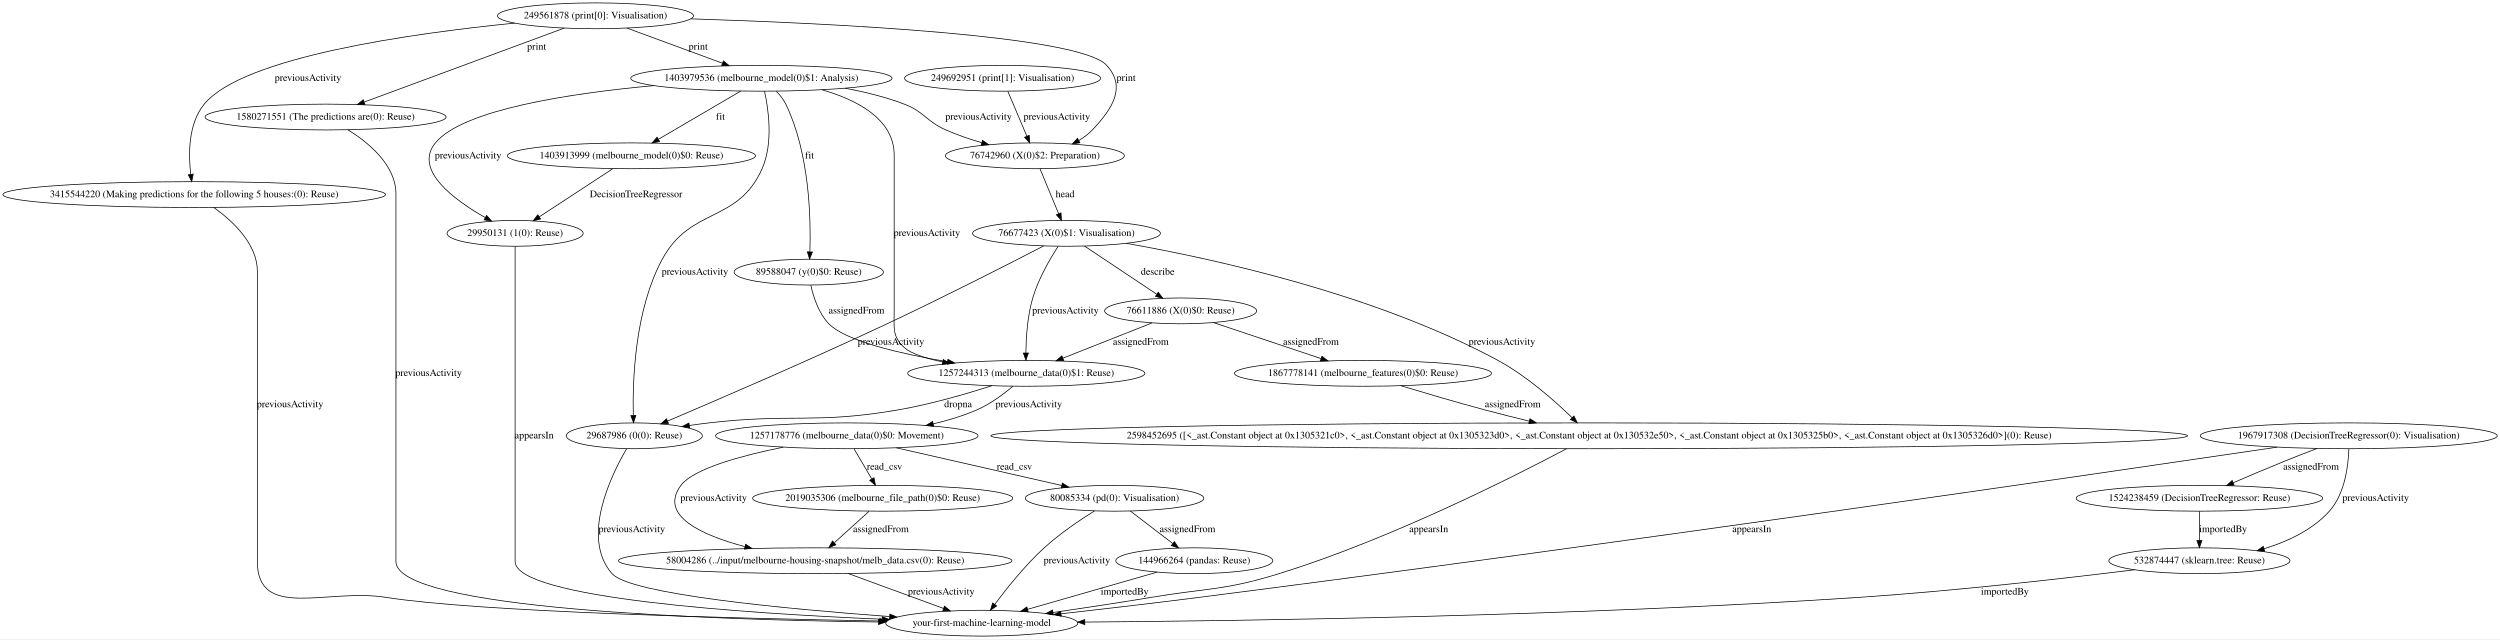
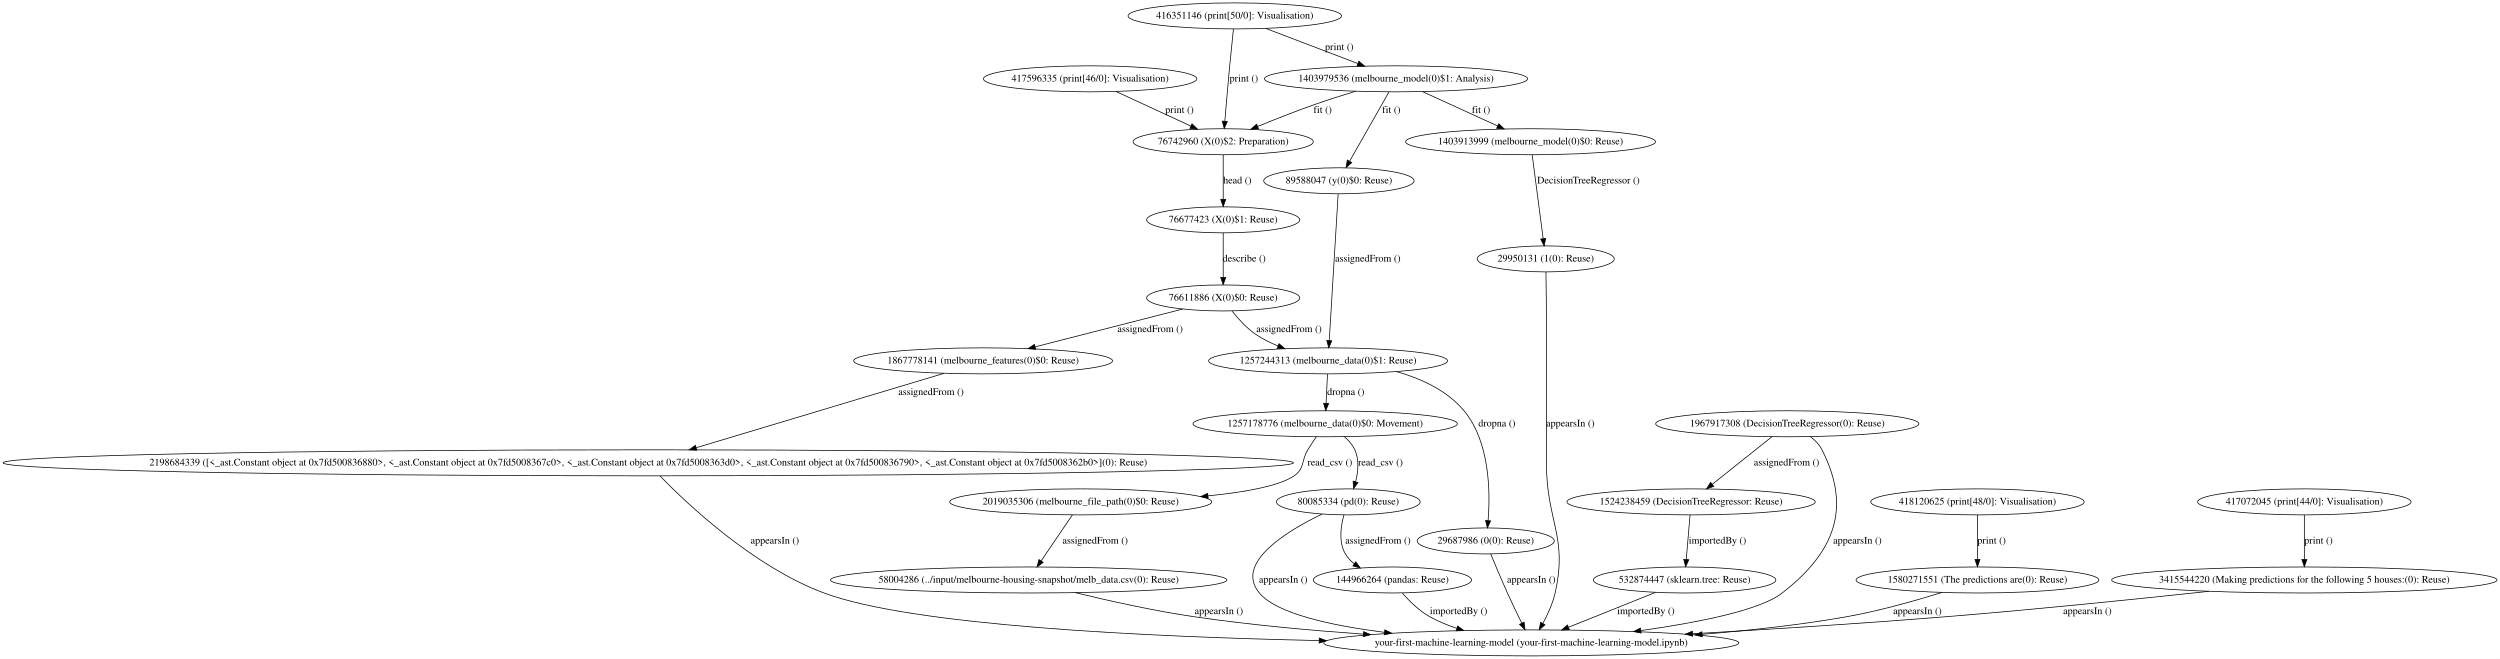
- <svg xmlns="http://www.w3.org/2000/svg" width="3482pt" height="890pt" viewBox="0.00 0.00 3482.16 890.00">
-   <g id="graph0" class="graph" transform="scale(1 1) rotate(0) translate(4 886)">
-     <polygon fill="white" stroke="transparent" points="-4,4 -4,-886 3478.16,-886 3478.16,4 -4,4" />
+ <svg xmlns="http://www.w3.org/2000/svg" width="3457pt" height="911pt" viewBox="0.00 0.00 3456.85 911.00">
+   <g id="graph0" class="graph" transform="scale(1 1) rotate(0) translate(4 907)">
+     <polygon fill="white" stroke="transparent" points="-4,4 -4,-907 3452.85,-907 3452.85,4 -4,4" />
    <g id="node1" class="node">
-       <ellipse fill="none" stroke="black" cx="825.48" cy="-864" rx="136.48" ry="18" />
-       <text text-anchor="middle" x="825.48" y="-860.3" font-family="Times,serif" font-size="14.00">249561878 (print[0]: Visualisation)</text>
+       <ellipse fill="none" stroke="black" cx="1828.37" cy="-321" rx="182.77" ry="18" />
+       <text text-anchor="middle" x="1828.37" y="-317.3" font-family="Times,serif" font-size="14.00">1257178776 (melbourne_data(0)$0: Movement)</text>
    </g>
    <g id="node2" class="node">
-       <ellipse fill="none" stroke="black" cx="266.48" cy="-615" rx="266.45" ry="18" />
-       <text text-anchor="middle" x="266.48" y="-611.3" font-family="Times,serif" font-size="14.00">3415544220 (Making predictions for the following 5 houses:(0): Reuse)</text>
+       <ellipse fill="none" stroke="black" cx="1860.37" cy="-213" rx="99.38" ry="18" />
+       <text text-anchor="middle" x="1860.37" y="-209.3" font-family="Times,serif" font-size="14.00">80085334 (pd(0): Reuse)</text>
    </g>
    <g id="edge1" class="edge">
-       <path fill="none" stroke="black" d="M712.79,-853.81C569.56,-839.55 334.35,-806.62 280.48,-741 258.09,-713.73 258.38,-671.1 261.65,-643.35" />
-       <polygon fill="black" stroke="black" points="265.15,-643.55 263.06,-633.16 258.22,-642.59 265.15,-643.55" />
-       <text text-anchor="middle" x="424.98" y="-773.3" font-family="Times,serif" font-size="14.00">previousActivity</text>
+       <path fill="none" stroke="black" d="M1854.99,-303.13C1860.8,-298.06 1866.16,-291.97 1869.37,-285 1875.67,-271.33 1874,-254.7 1870.48,-240.98" />
+       <polygon fill="black" stroke="black" points="1873.76,-239.72 1867.54,-231.14 1867.05,-241.73 1873.76,-239.72" />
+       <text text-anchor="middle" x="1904.87" y="-263.3" font-family="Times,serif" font-size="14.00">read_csv ()</text>
    </g>
    <g id="node3" class="node">
-       <ellipse fill="none" stroke="black" cx="1056.48" cy="-777" rx="181.97" ry="18" />
-       <text text-anchor="middle" x="1056.48" y="-773.3" font-family="Times,serif" font-size="14.00">1403979536 (melbourne_model(0)$1: Analysis)</text>
+       <ellipse fill="none" stroke="black" cx="1490.37" cy="-213" rx="181.17" ry="18" />
+       <text text-anchor="middle" x="1490.37" y="-209.3" font-family="Times,serif" font-size="14.00">2019035306 (melbourne_file_path(0)$0: Reuse)</text>
    </g>
    <g id="edge2" class="edge">
-       <path fill="none" stroke="black" d="M869.2,-846.91C906.98,-833.01 961.73,-812.86 1002.29,-797.94" />
-       <polygon fill="black" stroke="black" points="1003.58,-801.19 1011.75,-794.46 1001.16,-794.63 1003.58,-801.19" />
-       <text text-anchor="middle" x="968.48" y="-816.8" font-family="Times,serif" font-size="14.00">print</text>
+       <path fill="none" stroke="black" d="M1816,-302.81C1812.14,-297.22 1807.95,-290.93 1804.37,-285 1795.02,-269.51 1800.29,-259.24 1785.37,-249 1764.74,-234.84 1717.37,-226.38 1666.49,-221.34" />
+       <polygon fill="black" stroke="black" points="1666.56,-217.84 1656.28,-220.38 1665.91,-224.8 1666.56,-217.84" />
+       <text text-anchor="middle" x="1834.87" y="-263.3" font-family="Times,serif" font-size="14.00">read_csv ()</text>
    </g>
    <g id="node4" class="node">
-       <ellipse fill="none" stroke="black" cx="1437.48" cy="-669" rx="124.58" ry="18" />
-       <text text-anchor="middle" x="1437.48" y="-665.3" font-family="Times,serif" font-size="14.00">76742960 (X(0)$2: Preparation)</text>
+       <ellipse fill="none" stroke="black" cx="2113.37" cy="-18" rx="287.05" ry="18" />
+       <text text-anchor="middle" x="2113.37" y="-14.3" font-family="Times,serif" font-size="14.00">your-first-machine-learning-model (your-first-machine-learning-model.ipynb)</text>
    </g>
    <g id="edge3" class="edge">
-       <path fill="none" stroke="black" d="M958.42,-859.77C1153.75,-853.63 1499.37,-836.92 1537.48,-795 1565.04,-764.68 1545.6,-734.8 1517.48,-705 1512.06,-699.26 1505.54,-694.41 1498.59,-690.33" />
-       <polygon fill="black" stroke="black" points="1500.08,-687.15 1489.61,-685.55 1496.8,-693.33 1500.08,-687.15" />
-       <text text-anchor="middle" x="1564.48" y="-773.3" font-family="Times,serif" font-size="14.00">print</text>
+       <path fill="none" stroke="black" d="M1824.2,-196.23C1776.49,-173.27 1702.43,-128.82 1737.37,-87 1760.9,-58.83 1834.34,-42.31 1910.15,-32.63" />
+       <polygon fill="black" stroke="black" points="1910.88,-36.07 1920.37,-31.37 1910.02,-29.12 1910.88,-36.07" />
+       <text text-anchor="middle" x="1770.37" y="-101.3" font-family="Times,serif" font-size="14.00">appearsIn ()</text>
    </g>
    <g id="node5" class="node">
-       <ellipse fill="none" stroke="black" cx="449.48" cy="-723" rx="167.87" ry="18" />
-       <text text-anchor="middle" x="449.48" y="-719.3" font-family="Times,serif" font-size="14.00">1580271551 (The predictions are(0): Reuse)</text>
+       <ellipse fill="none" stroke="black" cx="1921.37" cy="-105" rx="109.38" ry="18" />
+       <text text-anchor="middle" x="1921.37" y="-101.3" font-family="Times,serif" font-size="14.00">144966264 (pandas: Reuse)</text>
    </g>
    <g id="edge4" class="edge">
-       <path fill="none" stroke="black" d="M781.98,-846.92C712.97,-821.41 578.56,-771.72 503.49,-743.97" />
-       <polygon fill="black" stroke="black" points="504.34,-740.55 493.75,-740.37 501.91,-747.12 504.34,-740.55" />
-       <text text-anchor="middle" x="743.48" y="-816.8" font-family="Times,serif" font-size="14.00">print</text>
+       <path fill="none" stroke="black" d="M1854.33,-194.94C1850.05,-179.7 1846.62,-157.32 1856.37,-141 1859.49,-135.78 1863.68,-131.3 1868.44,-127.45" />
+       <polygon fill="black" stroke="black" points="1870.69,-130.15 1876.9,-121.57 1866.69,-124.41 1870.69,-130.15" />
+       <text text-anchor="middle" x="1901.37" y="-155.3" font-family="Times,serif" font-size="14.00">assignedFrom ()</text>
    </g>
    <g id="node6" class="node">
-       <ellipse fill="none" stroke="black" cx="1363.48" cy="-18" rx="133.78" ry="18" />
-       <text text-anchor="middle" x="1363.48" y="-14.3" font-family="Times,serif" font-size="14.00">your-first-machine-learning-model</text>
+       <ellipse fill="none" stroke="black" cx="1418.37" cy="-105" rx="274.05" ry="18" />
+       <text text-anchor="middle" x="1418.37" y="-101.3" font-family="Times,serif" font-size="14.00">58004286 (../input/melbourne-housing-snapshot/melb_data.csv(0): Reuse)</text>
    </g>
    <g id="edge5" class="edge">
-       <path fill="none" stroke="black" d="M293.84,-596.95C319.67,-578.51 354.48,-546.51 354.48,-508 354.48,-508 354.48,-508 354.48,-104 354.48,-21.4 451.89,-66.94 533.48,-54 661.65,-33.67 1019.78,-24.63 1221.22,-21.05" />
-       <polygon fill="black" stroke="black" points="1221.35,-24.55 1231.29,-20.87 1221.23,-17.55 1221.35,-24.55" />
-       <text text-anchor="middle" x="399.98" y="-318.8" font-family="Times,serif" font-size="14.00">previousActivity</text>
+       <path fill="none" stroke="black" d="M1478.8,-194.97C1467.15,-177.82 1449.03,-151.14 1435.67,-131.47" />
+       <polygon fill="black" stroke="black" points="1438.42,-129.29 1429.91,-122.99 1432.63,-133.23 1438.42,-129.29" />
+       <text text-anchor="middle" x="1510.37" y="-155.3" font-family="Times,serif" font-size="14.00">assignedFrom ()</text>
    </g>
    <g id="edge6" class="edge">
-       <path fill="none" stroke="black" d="M1173.19,-763.12C1200.73,-758 1229.59,-750.89 1255.48,-741 1283.82,-730.18 1285.72,-717.24 1313.48,-705 1329.22,-698.06 1346.69,-692.13 1363.44,-687.23" />
-       <polygon fill="black" stroke="black" points="1364.53,-690.56 1373.19,-684.47 1362.62,-683.83 1364.53,-690.56" />
-       <text text-anchor="middle" x="1358.98" y="-719.3" font-family="Times,serif" font-size="14.00">previousActivity</text>
+       <path fill="none" stroke="black" d="M1935.11,-86.78C1944.72,-75.84 1958.47,-62.25 1973.37,-54 1984.81,-47.67 1997.41,-42.46 2010.21,-38.19" />
+       <polygon fill="black" stroke="black" points="2011.54,-41.44 2020.03,-35.1 2009.44,-34.76 2011.54,-41.44" />
+       <text text-anchor="middle" x="2012.87" y="-57.8" font-family="Times,serif" font-size="14.00">importedBy ()</text>
+     </g>
+     <g id="edge26" class="edge">
+       <path fill="none" stroke="black" d="M1482.87,-87.46C1528.73,-76.32 1591.96,-62.21 1648.37,-54 1723.8,-43.02 1806.63,-35.38 1881.23,-30.11" />
+       <polygon fill="black" stroke="black" points="1881.5,-33.6 1891.23,-29.42 1881.01,-26.62 1881.5,-33.6" />
+       <text text-anchor="middle" x="1681.37" y="-57.8" font-family="Times,serif" font-size="14.00">appearsIn ()</text>
    </g>
    <g id="node7" class="node">
-       <ellipse fill="none" stroke="black" cx="875.48" cy="-669" rx="172.77" ry="18" />
-       <text text-anchor="middle" x="875.48" y="-665.3" font-family="Times,serif" font-size="14.00">1403913999 (melbourne_model(0)$0: Reuse)</text>
+       <ellipse fill="none" stroke="black" cx="1355.37" cy="-408" rx="178.97" ry="18" />
+       <text text-anchor="middle" x="1355.37" y="-404.3" font-family="Times,serif" font-size="14.00">1867778141 (melbourne_features(0)$0: Reuse)</text>
+     </g>
+     <g id="node8" class="node">
+       <ellipse fill="none" stroke="black" cx="892.37" cy="-267" rx="892.24" ry="18" />
+       <text text-anchor="middle" x="892.37" y="-263.3" font-family="Times,serif" font-size="14.00">2198684339 ([&lt;_ast.Constant object at 0x7fd500836880&gt;, &lt;_ast.Constant object at 0x7fd5008367c0&gt;, &lt;_ast.Constant object at 0x7fd5008363d0&gt;, &lt;_ast.Constant object at 0x7fd500836790&gt;, &lt;_ast.Constant object at 0x7fd5008362b0&gt;](0): Reuse)</text>
    </g>
    <g id="edge7" class="edge">
-       <path fill="none" stroke="black" d="M1027.8,-759.2C996.78,-741.04 947.19,-712 913.07,-692.02" />
-       <polygon fill="black" stroke="black" points="914.72,-688.93 904.32,-686.89 911.18,-694.97 914.72,-688.93" />
-       <text text-anchor="middle" x="999.48" y="-719.3" font-family="Times,serif" font-size="14.00">fit</text>
-     </g>
-     <g id="node8" class="node">
-       <ellipse fill="none" stroke="black" cx="1425.48" cy="-366" rx="165.17" ry="18" />
-       <text text-anchor="middle" x="1425.48" y="-362.3" font-family="Times,serif" font-size="14.00">1257244313 (melbourne_data(0)$1: Reuse)</text>
+       <path fill="none" stroke="black" d="M1301.35,-390.78C1216.19,-365.22 1050.96,-315.61 958.72,-287.92" />
+       <polygon fill="black" stroke="black" points="959.51,-284.5 948.93,-284.98 957.5,-291.21 959.51,-284.5" />
+       <text text-anchor="middle" x="1283.37" y="-360.8" font-family="Times,serif" font-size="14.00">assignedFrom ()</text>
    </g>
    <g id="edge8" class="edge">
-       <path fill="none" stroke="black" d="M1140.86,-760.99C1189.65,-746.92 1241.48,-720.16 1241.48,-670 1241.48,-670 1241.48,-670 1241.48,-452 1241.48,-428.92 1238.6,-417.74 1255.48,-402 1264.48,-393.6 1285.07,-387 1308.92,-381.9" />
-       <polygon fill="black" stroke="black" points="1309.84,-385.29 1318.95,-379.88 1308.45,-378.42 1309.84,-385.29" />
-       <text text-anchor="middle" x="1286.98" y="-557.3" font-family="Times,serif" font-size="14.00">previousActivity</text>
+       <path fill="none" stroke="black" d="M908.61,-248.73C945.01,-211.35 1037.64,-123.34 1135.37,-87 1256.58,-41.93 1578.48,-26.41 1820.11,-21.23" />
+       <polygon fill="black" stroke="black" points="1820.19,-24.73 1830.11,-21.02 1820.04,-17.73 1820.19,-24.73" />
+       <text text-anchor="middle" x="1067.37" y="-155.3" font-family="Times,serif" font-size="14.00">appearsIn ()</text>
    </g>
    <g id="node9" class="node">
-       <ellipse fill="none" stroke="black" cx="879.48" cy="-279" rx="94.78" ry="18" />
-       <text text-anchor="middle" x="879.48" y="-275.3" font-family="Times,serif" font-size="14.00">29687986 (0(0): Reuse)</text>
+       <ellipse fill="none" stroke="black" cx="1503.37" cy="-798" rx="147.57" ry="18" />
+       <text text-anchor="middle" x="1503.37" y="-794.3" font-family="Times,serif" font-size="14.00">417596335 (print[46/0]: Visualisation)</text>
+     </g>
+     <g id="node10" class="node">
+       <ellipse fill="none" stroke="black" cx="1687.37" cy="-711" rx="124.58" ry="18" />
+       <text text-anchor="middle" x="1687.37" y="-707.3" font-family="Times,serif" font-size="14.00">76742960 (X(0)$2: Preparation)</text>
    </g>
    <g id="edge9" class="edge">
-       <path fill="none" stroke="black" d="M1060.87,-758.93C1066.38,-734 1073.31,-686.71 1057.48,-651 1023.69,-574.77 958.17,-598.33 918.48,-525 879.86,-453.67 876.96,-354.69 878.12,-307.35" />
-       <polygon fill="black" stroke="black" points="881.62,-307.38 878.45,-297.27 874.62,-307.15 881.62,-307.38" />
-       <text text-anchor="middle" x="963.98" y="-503.3" font-family="Times,serif" font-size="14.00">previousActivity</text>
-     </g>
-     <g id="node10" class="node">
-       <ellipse fill="none" stroke="black" cx="713.48" cy="-561" rx="94.78" ry="18" />
-       <text text-anchor="middle" x="713.48" y="-557.3" font-family="Times,serif" font-size="14.00">29950131 (1(0): Reuse)</text>
+       <path fill="none" stroke="black" d="M1539.28,-780.41C1568.89,-766.73 1611.02,-747.27 1642.78,-732.6" />
+       <polygon fill="black" stroke="black" points="1644.25,-735.78 1651.86,-728.4 1641.31,-729.42 1644.25,-735.78" />
+       <text text-anchor="middle" x="1626.87" y="-750.8" font-family="Times,serif" font-size="14.00">print ()</text>
+     </g>
+     <g id="node11" class="node">
+       <ellipse fill="none" stroke="black" cx="1687.37" cy="-603" rx="105.88" ry="18" />
+       <text text-anchor="middle" x="1687.37" y="-599.3" font-family="Times,serif" font-size="14.00">76677423 (X(0)$1: Reuse)</text>
    </g>
    <g id="edge10" class="edge">
-       <path fill="none" stroke="black" d="M906.82,-766.76C789.8,-756.04 640.72,-733.47 602.48,-687 571.57,-649.45 628.69,-607.49 671.84,-582.99" />
-       <polygon fill="black" stroke="black" points="673.74,-585.94 680.8,-578.04 670.35,-579.82 673.74,-585.94" />
-       <text text-anchor="middle" x="647.98" y="-665.3" font-family="Times,serif" font-size="14.00">previousActivity</text>
-     </g>
-     <g id="node11" class="node">
-       <ellipse fill="none" stroke="black" cx="1122.48" cy="-507" rx="103.98" ry="18" />
-       <text text-anchor="middle" x="1122.48" y="-503.3" font-family="Times,serif" font-size="14.00">89588047 (y(0)$0: Reuse)</text>
+       <path fill="none" stroke="black" d="M1687.37,-692.97C1687.37,-676.38 1687.37,-650.88 1687.37,-631.43" />
+       <polygon fill="black" stroke="black" points="1690.87,-631.34 1687.37,-621.34 1683.87,-631.34 1690.87,-631.34" />
+       <text text-anchor="middle" x="1706.87" y="-653.3" font-family="Times,serif" font-size="14.00">head ()</text>
+     </g>
+     <g id="node12" class="node">
+       <ellipse fill="none" stroke="black" cx="1687.37" cy="-495" rx="105.88" ry="18" />
+       <text text-anchor="middle" x="1687.37" y="-491.3" font-family="Times,serif" font-size="14.00">76611886 (X(0)$0: Reuse)</text>
    </g>
    <g id="edge11" class="edge">
-       <path fill="none" stroke="black" d="M1077.32,-758.86C1082.4,-753.65 1087.28,-747.55 1090.48,-741 1123.79,-672.68 1125.58,-580.52 1124.07,-535.31" />
-       <polygon fill="black" stroke="black" points="1127.56,-534.97 1123.65,-525.13 1120.56,-535.27 1127.56,-534.97" />
-       <text text-anchor="middle" x="1123.48" y="-665.3" font-family="Times,serif" font-size="14.00">fit</text>
-     </g>
-     <g id="node12" class="node">
-       <ellipse fill="none" stroke="black" cx="1481.48" cy="-561" rx="130.78" ry="18" />
-       <text text-anchor="middle" x="1481.48" y="-557.3" font-family="Times,serif" font-size="14.00">76677423 (X(0)$1: Visualisation)</text>
+       <path fill="none" stroke="black" d="M1687.37,-584.97C1687.37,-568.38 1687.37,-542.88 1687.37,-523.43" />
+       <polygon fill="black" stroke="black" points="1690.87,-523.34 1687.37,-513.34 1683.87,-523.34 1690.87,-523.34" />
+       <text text-anchor="middle" x="1716.37" y="-545.3" font-family="Times,serif" font-size="14.00">describe ()</text>
+     </g>
+     <g id="edge29" class="edge">
+       <path fill="none" stroke="black" d="M1631.43,-479.68C1575.32,-465.31 1488.69,-443.13 1427.46,-427.46" />
+       <polygon fill="black" stroke="black" points="1428.04,-423.99 1417.48,-424.9 1426.3,-430.77 1428.04,-423.99" />
+       <text text-anchor="middle" x="1586.37" y="-447.8" font-family="Times,serif" font-size="14.00">assignedFrom ()</text>
+     </g>
+     <g id="node19" class="node">
+       <ellipse fill="none" stroke="black" cx="1832.37" cy="-408" rx="165.17" ry="18" />
+       <text text-anchor="middle" x="1832.37" y="-404.3" font-family="Times,serif" font-size="14.00">1257244313 (melbourne_data(0)$1: Reuse)</text>
+     </g>
+     <g id="edge30" class="edge">
+       <path fill="none" stroke="black" d="M1699.77,-476.69C1708.19,-466 1720.18,-452.71 1733.37,-444 1742.46,-438 1752.69,-432.9 1763.04,-428.6" />
+       <polygon fill="black" stroke="black" points="1764.52,-431.78 1772.55,-424.87 1761.97,-425.26 1764.52,-431.78" />
+       <text text-anchor="middle" x="1778.37" y="-447.8" font-family="Times,serif" font-size="14.00">assignedFrom ()</text>
+     </g>
+     <g id="node13" class="node">
+       <ellipse fill="none" stroke="black" cx="2334.37" cy="-213" rx="171.67" ry="18" />
+       <text text-anchor="middle" x="2334.37" y="-209.3" font-family="Times,serif" font-size="14.00">1524238459 (DecisionTreeRegressor: Reuse)</text>
+     </g>
+     <g id="node14" class="node">
+       <ellipse fill="none" stroke="black" cx="2325.37" cy="-105" rx="126.18" ry="18" />
+       <text text-anchor="middle" x="2325.37" y="-101.3" font-family="Times,serif" font-size="14.00">532874447 (sklearn.tree: Reuse)</text>
    </g>
    <g id="edge12" class="edge">
-       <path fill="none" stroke="black" d="M1444.55,-650.97C1451.57,-634.05 1462.44,-607.86 1470.57,-588.28" />
-       <polygon fill="black" stroke="black" points="1473.82,-589.57 1474.42,-578.99 1467.36,-586.88 1473.82,-589.57" />
-       <text text-anchor="middle" x="1479.48" y="-611.3" font-family="Times,serif" font-size="14.00">head</text>
+       <path fill="none" stroke="black" d="M2332.92,-194.97C2331.52,-178.38 2329.35,-152.88 2327.7,-133.43" />
+       <polygon fill="black" stroke="black" points="2331.18,-133.01 2326.84,-123.34 2324.2,-133.6 2331.18,-133.01" />
+       <text text-anchor="middle" x="2370.87" y="-155.3" font-family="Times,serif" font-size="14.00">importedBy ()</text>
    </g>
    <g id="edge13" class="edge">
-       <path fill="none" stroke="black" d="M480.75,-705.21C509.43,-687.29 547.48,-655.97 547.48,-616 547.48,-616 547.48,-616 547.48,-104 547.48,-37.25 985.04,-22.68 1219.33,-19.66" />
-       <polygon fill="black" stroke="black" points="1219.69,-23.16 1229.64,-19.53 1219.6,-16.16 1219.69,-23.16" />
-       <text text-anchor="middle" x="592.98" y="-362.3" font-family="Times,serif" font-size="14.00">previousActivity</text>
+       <path fill="none" stroke="black" d="M2285,-87.81C2250.92,-74.15 2201.92,-54.5 2165,-39.7" />
+       <polygon fill="black" stroke="black" points="2165.99,-36.33 2155.41,-35.85 2163.39,-42.82 2165.99,-36.33" />
+       <text text-anchor="middle" x="2271.87" y="-57.8" font-family="Times,serif" font-size="14.00">importedBy ()</text>
+     </g>
+     <g id="node15" class="node">
+       <ellipse fill="none" stroke="black" cx="2112.37" cy="-711" rx="172.77" ry="18" />
+       <text text-anchor="middle" x="2112.37" y="-707.3" font-family="Times,serif" font-size="14.00">1403913999 (melbourne_model(0)$0: Reuse)</text>
+     </g>
+     <g id="node16" class="node">
+       <ellipse fill="none" stroke="black" cx="2133.37" cy="-549" rx="94.78" ry="18" />
+       <text text-anchor="middle" x="2133.37" y="-545.3" font-family="Times,serif" font-size="14.00">29950131 (1(0): Reuse)</text>
+     </g>
+     <g id="edge14" class="edge">
+       <path fill="none" stroke="black" d="M2114.62,-692.88C2118.25,-665.21 2125.44,-610.44 2129.78,-577.33" />
+       <polygon fill="black" stroke="black" points="2133.31,-577.37 2131.14,-567 2126.37,-576.46 2133.31,-577.37" />
+       <text text-anchor="middle" x="2192.37" y="-653.3" font-family="Times,serif" font-size="14.00">DecisionTreeRegressor ()</text>
+     </g>
+     <g id="edge15" class="edge">
+       <path fill="none" stroke="black" d="M2133.66,-530.75C2133.96,-511.62 2134.37,-479.86 2134.37,-452.5 2134.37,-452.5 2134.37,-452.5 2134.37,-266 2134.37,-186.27 2164.23,-164.71 2146.37,-87 2143,-72.32 2136.02,-57.14 2129.34,-44.86" />
+       <polygon fill="black" stroke="black" points="2132.34,-43.05 2124.36,-36.08 2126.26,-46.51 2132.34,-43.05" />
+       <text text-anchor="middle" x="2167.37" y="-317.3" font-family="Times,serif" font-size="14.00">appearsIn ()</text>
+     </g>
+     <g id="node17" class="node">
+       <ellipse fill="none" stroke="black" cx="2730.37" cy="-105" rx="167.87" ry="18" />
+       <text text-anchor="middle" x="2730.37" y="-101.3" font-family="Times,serif" font-size="14.00">1580271551 (The predictions are(0): Reuse)</text>
+     </g>
+     <g id="edge16" class="edge">
+       <path fill="none" stroke="black" d="M2681.12,-87.76C2644.82,-76.46 2594.04,-62.04 2548.37,-54 2484.45,-42.75 2414.59,-35.11 2349.94,-29.92" />
+       <polygon fill="black" stroke="black" points="2349.85,-26.41 2339.61,-29.11 2349.3,-33.39 2349.85,-26.41" />
+       <text text-anchor="middle" x="2647.37" y="-57.8" font-family="Times,serif" font-size="14.00">appearsIn ()</text>
+     </g>
+     <g id="node18" class="node">
+       <ellipse fill="none" stroke="black" cx="1847.37" cy="-657" rx="103.98" ry="18" />
+       <text text-anchor="middle" x="1847.37" y="-653.3" font-family="Times,serif" font-size="14.00">89588047 (y(0)$0: Reuse)</text>
+     </g>
+     <g id="edge17" class="edge">
+       <path fill="none" stroke="black" d="M1846.32,-638.63C1843.74,-596.28 1837.13,-487.42 1834.03,-436.29" />
+       <polygon fill="black" stroke="black" points="1837.5,-435.79 1833.4,-426.02 1830.52,-436.22 1837.5,-435.79" />
+       <text text-anchor="middle" x="1887.37" y="-545.3" font-family="Times,serif" font-size="14.00">assignedFrom ()</text>
    </g>
    <g id="edge18" class="edge">
-       <path fill="none" stroke="black" d="M849.45,-650.97C821.69,-632.81 777.62,-603.97 747.22,-584.08" />
-       <polygon fill="black" stroke="black" points="748.92,-581.01 738.64,-578.47 745.09,-586.87 748.92,-581.01" />
-       <text text-anchor="middle" x="881.98" y="-611.3" font-family="Times,serif" font-size="14.00">DecisionTreeRegressor</text>
+       <path fill="none" stroke="black" d="M1831.56,-389.8C1831.01,-378.16 1830.28,-362.55 1829.65,-349.24" />
+       <polygon fill="black" stroke="black" points="1833.15,-349 1829.18,-339.18 1826.15,-349.33 1833.15,-349" />
+       <text text-anchor="middle" x="1856.87" y="-360.8" font-family="Times,serif" font-size="14.00">dropna ()</text>
+     </g>
+     <g id="node20" class="node">
+       <ellipse fill="none" stroke="black" cx="2050.37" cy="-159" rx="94.78" ry="18" />
+       <text text-anchor="middle" x="2050.37" y="-155.3" font-family="Times,serif" font-size="14.00">29687986 (0(0): Reuse)</text>
    </g>
    <g id="edge19" class="edge">
-       <path fill="none" stroke="black" d="M1377.46,-348.71C1341.77,-337.3 1291.63,-322.77 1246.48,-315 1131.01,-295.14 1099.86,-310.47 983.48,-297 974.6,-295.97 965.33,-294.72 956.13,-293.36" />
-       <polygon fill="black" stroke="black" points="956.61,-289.9 946.2,-291.86 955.56,-296.82 956.61,-289.9" />
-       <text text-anchor="middle" x="1330.48" y="-318.8" font-family="Times,serif" font-size="14.00">dropna</text>
-     </g>
-     <g id="node16" class="node">
-       <ellipse fill="none" stroke="black" cx="1175.48" cy="-279" rx="182.77" ry="18" />
-       <text text-anchor="middle" x="1175.48" y="-275.3" font-family="Times,serif" font-size="14.00">1257178776 (melbourne_data(0)$0: Movement)</text>
+       <path fill="none" stroke="black" d="M1927.08,-393.15C1961.22,-383.46 1997.04,-366.99 2020.37,-339 2056.36,-295.82 2056.76,-225.9 2053.69,-187.47" />
+       <polygon fill="black" stroke="black" points="2057.14,-186.7 2052.72,-177.07 2050.17,-187.36 2057.14,-186.7" />
+       <text text-anchor="middle" x="2065.87" y="-317.3" font-family="Times,serif" font-size="14.00">dropna ()</text>
    </g>
    <g id="edge20" class="edge">
-       <path fill="none" stroke="black" d="M1406.95,-348.1C1393.79,-337.01 1375.21,-323.12 1356.48,-315 1337.46,-306.76 1316.49,-300.45 1295.76,-295.62" />
-       <polygon fill="black" stroke="black" points="1296.47,-292.19 1285.94,-293.43 1294.94,-299.02 1296.47,-292.19" />
-       <text text-anchor="middle" x="1428.98" y="-318.8" font-family="Times,serif" font-size="14.00">previousActivity</text>
+       <path fill="none" stroke="black" d="M2057.28,-140.96C2063.21,-126.51 2072.08,-105.28 2080.37,-87 2086.68,-73.1 2094.07,-57.79 2100.25,-45.22" />
+       <polygon fill="black" stroke="black" points="2103.41,-46.73 2104.71,-36.21 2097.14,-43.62 2103.41,-46.73" />
+       <text text-anchor="middle" x="2113.37" y="-101.3" font-family="Times,serif" font-size="14.00">appearsIn ()</text>
+     </g>
+     <g id="node21" class="node">
+       <ellipse fill="none" stroke="black" cx="1703.37" cy="-885" rx="147.57" ry="18" />
+       <text text-anchor="middle" x="1703.37" y="-881.3" font-family="Times,serif" font-size="14.00">416351146 (print[50/0]: Visualisation)</text>
    </g>
    <g id="edge21" class="edge">
-       <path fill="none" stroke="black" d="M868.83,-261.01C847.37,-224.36 804.52,-137.14 848.48,-87 873.64,-58.29 1090.79,-37.82 1234.97,-27.24" />
-       <polygon fill="black" stroke="black" points="1235.5,-30.71 1245.22,-26.49 1234.99,-23.73 1235.5,-30.71" />
-       <text text-anchor="middle" x="875.98" y="-144.8" font-family="Times,serif" font-size="14.00">previousActivity</text>
+       <path fill="none" stroke="black" d="M1701.54,-866.96C1700.08,-853.21 1698.02,-833.37 1696.37,-816 1693.91,-790.03 1691.37,-760.4 1689.62,-739.42" />
+       <polygon fill="black" stroke="black" points="1693.1,-738.98 1688.78,-729.31 1686.12,-739.56 1693.1,-738.98" />
+       <text text-anchor="middle" x="1715.87" y="-794.3" font-family="Times,serif" font-size="14.00">print ()</text>
+     </g>
+     <g id="node22" class="node">
+       <ellipse fill="none" stroke="black" cx="1926.37" cy="-798" rx="181.97" ry="18" />
+       <text text-anchor="middle" x="1926.37" y="-794.3" font-family="Times,serif" font-size="14.00">1403979536 (melbourne_model(0)$1: Analysis)</text>
    </g>
    <g id="edge22" class="edge">
-       <path fill="none" stroke="black" d="M713.48,-542.74C713.48,-521.76 713.48,-485.28 713.48,-454 713.48,-454 713.48,-454 713.48,-104 713.48,-52.88 1033.62,-31.65 1224.55,-23.53" />
-       <polygon fill="black" stroke="black" points="1224.82,-27.02 1234.67,-23.11 1224.53,-20.03 1224.82,-27.02" />
-       <text text-anchor="middle" x="739.98" y="-275.3" font-family="Times,serif" font-size="14.00">appearsIn</text>
+       <path fill="none" stroke="black" d="M1746.1,-867.71C1782.36,-853.89 1834.54,-834 1873.44,-819.18" />
+       <polygon fill="black" stroke="black" points="1874.92,-822.36 1883.02,-815.52 1872.43,-815.81 1874.92,-822.36" />
+       <text text-anchor="middle" x="1847.87" y="-837.8" font-family="Times,serif" font-size="14.00">print ()</text>
    </g>
    <g id="edge23" class="edge">
-       <path fill="none" stroke="black" d="M1125.36,-488.75C1128.83,-472.95 1136.08,-449.83 1150.48,-435 1173.7,-411.09 1249.42,-393.44 1315.54,-382.12" />
-       <polygon fill="black" stroke="black" points="1316.35,-385.53 1325.64,-380.42 1315.2,-378.63 1316.35,-385.53" />
-       <text text-anchor="middle" x="1188.98" y="-449.3" font-family="Times,serif" font-size="14.00">assignedFrom</text>
+       <path fill="none" stroke="black" d="M1870.41,-780.82C1851.83,-775.19 1831.11,-768.61 1812.37,-762 1786.51,-752.88 1758.09,-741.61 1734.9,-732.09" />
+       <polygon fill="black" stroke="black" points="1736.21,-728.84 1725.63,-728.26 1733.54,-735.31 1736.21,-728.84" />
+       <text text-anchor="middle" x="1824.87" y="-750.8" font-family="Times,serif" font-size="14.00">fit ()</text>
+     </g>
+     <g id="edge24" class="edge">
+       <path fill="none" stroke="black" d="M1963.12,-780.21C1992.89,-766.6 2034.99,-747.36 2066.89,-732.78" />
+       <polygon fill="black" stroke="black" points="2068.38,-735.95 2076.02,-728.61 2065.47,-729.59 2068.38,-735.95" />
+       <text text-anchor="middle" x="2043.87" y="-750.8" font-family="Times,serif" font-size="14.00">fit ()</text>
+     </g>
+     <g id="edge25" class="edge">
+       <path fill="none" stroke="black" d="M1916.68,-779.96C1903.06,-755.99 1878.13,-712.12 1862.17,-684.05" />
+       <polygon fill="black" stroke="black" points="1865.12,-682.15 1857.14,-675.18 1859.04,-685.61 1865.12,-682.15" />
+       <text text-anchor="middle" x="1919.87" y="-750.8" font-family="Times,serif" font-size="14.00">fit ()</text>
+     </g>
+     <g id="node23" class="node">
+       <ellipse fill="none" stroke="black" cx="3182.37" cy="-213" rx="147.57" ry="18" />
+       <text text-anchor="middle" x="3182.37" y="-209.3" font-family="Times,serif" font-size="14.00">417072045 (print[44/0]: Visualisation)</text>
+     </g>
+     <g id="node24" class="node">
+       <ellipse fill="none" stroke="black" cx="3182.37" cy="-105" rx="266.45" ry="18" />
+       <text text-anchor="middle" x="3182.37" y="-101.3" font-family="Times,serif" font-size="14.00">3415544220 (Making predictions for the following 5 houses:(0): Reuse)</text>
+     </g>
+     <g id="edge27" class="edge">
+       <path fill="none" stroke="black" d="M3182.37,-194.97C3182.37,-178.38 3182.37,-152.88 3182.37,-133.43" />
+       <polygon fill="black" stroke="black" points="3185.87,-133.34 3182.37,-123.34 3178.87,-133.34 3185.87,-133.34" />
+       <text text-anchor="middle" x="3201.87" y="-155.3" font-family="Times,serif" font-size="14.00">print ()</text>
+     </g>
+     <g id="edge28" class="edge">
+       <path fill="none" stroke="black" d="M3050.38,-89.34C2950.08,-78.54 2808.66,-64.04 2684.37,-54 2569.77,-44.74 2442.05,-36.7 2336.51,-30.66" />
+       <polygon fill="black" stroke="black" points="2336.55,-27.16 2326.37,-30.09 2336.15,-34.15 2336.55,-27.16" />
+       <text text-anchor="middle" x="2882.37" y="-57.8" font-family="Times,serif" font-size="14.00">appearsIn ()</text>
+     </g>
+     <g id="node25" class="node">
+       <ellipse fill="none" stroke="black" cx="2730.37" cy="-213" rx="147.57" ry="18" />
+       <text text-anchor="middle" x="2730.37" y="-209.3" font-family="Times,serif" font-size="14.00">418120625 (print[48/0]: Visualisation)</text>
+     </g>
+     <g id="edge31" class="edge">
+       <path fill="none" stroke="black" d="M2730.37,-194.97C2730.37,-178.38 2730.37,-152.88 2730.37,-133.43" />
+       <polygon fill="black" stroke="black" points="2733.87,-133.34 2730.37,-123.34 2726.87,-133.34 2733.87,-133.34" />
+       <text text-anchor="middle" x="2749.87" y="-155.3" font-family="Times,serif" font-size="14.00">print ()</text>
+     </g>
+     <g id="node26" class="node">
+       <ellipse fill="none" stroke="black" cx="2467.37" cy="-321" rx="181.97" ry="18" />
+       <text text-anchor="middle" x="2467.37" y="-317.3" font-family="Times,serif" font-size="14.00">1967917308 (DecisionTreeRegressor(0): Reuse)</text>
+     </g>
+     <g id="edge32" class="edge">
+       <path fill="none" stroke="black" d="M2499.43,-303.17C2505.84,-298.22 2511.72,-292.17 2515.37,-285 2556.76,-203.59 2532.42,-143.12 2460.37,-87 2429.54,-62.99 2343.57,-46.04 2264.91,-35.07" />
+       <polygon fill="black" stroke="black" points="2265.25,-31.58 2254.86,-33.7 2264.3,-38.52 2265.25,-31.58" />
+       <text text-anchor="middle" x="2564.37" y="-155.3" font-family="Times,serif" font-size="14.00">appearsIn ()</text>
    </g>
    <g id="edge33" class="edge">
-       <path fill="none" stroke="black" d="M1469.72,-542.83C1458.55,-525.53 1442.32,-497.65 1434.48,-471 1427.07,-445.83 1425.16,-415.87 1424.9,-394.59" />
-       <polygon fill="black" stroke="black" points="1428.4,-394.32 1424.9,-384.32 1421.4,-394.32 1428.4,-394.32" />
-       <text text-anchor="middle" x="1479.98" y="-449.3" font-family="Times,serif" font-size="14.00">previousActivity</text>
-     </g>
-     <g id="edge34" class="edge">
-       <path fill="none" stroke="black" d="M1449.75,-543.51C1402.52,-519.11 1310.75,-472.25 1231.48,-435 1123.04,-384.05 993.69,-328.38 926.01,-299.63" />
-       <polygon fill="black" stroke="black" points="927.06,-296.27 916.48,-295.59 924.32,-302.72 927.06,-296.27" />
-       <text text-anchor="middle" x="1236.98" y="-405.8" font-family="Times,serif" font-size="14.00">previousActivity</text>
-     </g>
-     <g id="node15" class="node">
-       <ellipse fill="none" stroke="black" cx="2209.48" cy="-279" rx="833.45" ry="18" />
-       <text text-anchor="middle" x="2209.48" y="-275.3" font-family="Times,serif" font-size="14.00">2598452695 ([&lt;_ast.Constant object at 0x1305321c0&gt;, &lt;_ast.Constant object at 0x1305323d0&gt;, &lt;_ast.Constant object at 0x130532e50&gt;, &lt;_ast.Constant object at 0x1305325b0&gt;, &lt;_ast.Constant object at 0x1305326d0&gt;](0): Reuse)</text>
-     </g>
-     <g id="edge32" class="edge">
-       <path fill="none" stroke="black" d="M1564.67,-547.07C1684.73,-525.95 1910.94,-476.79 2082.48,-384 2122.28,-362.47 2161.58,-327.63 2185.67,-304.28" />
-       <polygon fill="black" stroke="black" points="2188.27,-306.64 2192.95,-297.13 2183.36,-301.64 2188.27,-306.64" />
-       <text text-anchor="middle" x="2087.98" y="-405.8" font-family="Times,serif" font-size="14.00">previousActivity</text>
-     </g>
-     <g id="node20" class="node">
-       <ellipse fill="none" stroke="black" cx="1640.48" cy="-453" rx="105.88" ry="18" />
-       <text text-anchor="middle" x="1640.48" y="-449.3" font-family="Times,serif" font-size="14.00">76611886 (X(0)$0: Reuse)</text>
-     </g>
-     <g id="edge35" class="edge">
-       <path fill="none" stroke="black" d="M1506.67,-543.2C1533.85,-525.09 1577.24,-496.16 1607.21,-476.18" />
-       <polygon fill="black" stroke="black" points="1609.28,-479 1615.66,-470.54 1605.4,-473.18 1609.28,-479" />
-       <text text-anchor="middle" x="1608.48" y="-503.3" font-family="Times,serif" font-size="14.00">describe</text>
-     </g>
-     <g id="node13" class="node">
-       <ellipse fill="none" stroke="black" cx="1548.48" cy="-192" rx="124.28" ry="18" />
-       <text text-anchor="middle" x="1548.48" y="-188.3" font-family="Times,serif" font-size="14.00">80085334 (pd(0): Visualisation)</text>
-     </g>
-     <g id="edge14" class="edge">
-       <path fill="none" stroke="black" d="M1520.4,-174.36C1499.96,-161.59 1472.18,-142.84 1450.48,-123 1423.94,-98.75 1398.1,-66.42 1381.57,-44.28" />
-       <polygon fill="black" stroke="black" points="1384.25,-42.02 1375.5,-36.04 1378.62,-46.17 1384.25,-42.02" />
-       <text text-anchor="middle" x="1495.98" y="-101.3" font-family="Times,serif" font-size="14.00">previousActivity</text>
-     </g>
-     <g id="node14" class="node">
-       <ellipse fill="none" stroke="black" cx="1659.48" cy="-105" rx="109.38" ry="18" />
-       <text text-anchor="middle" x="1659.48" y="-101.3" font-family="Times,serif" font-size="14.00">144966264 (pandas: Reuse)</text>
-     </g>
-     <g id="edge15" class="edge">
-       <path fill="none" stroke="black" d="M1570.41,-174.21C1587.28,-161.28 1610.79,-143.28 1629.42,-129.02" />
-       <polygon fill="black" stroke="black" points="1631.78,-131.62 1637.59,-122.76 1627.52,-126.06 1631.78,-131.62" />
-       <text text-anchor="middle" x="1649.98" y="-144.8" font-family="Times,serif" font-size="14.00">assignedFrom</text>
-     </g>
-     <g id="edge16" class="edge">
-       <path fill="none" stroke="black" d="M1607.58,-89.1C1557.4,-74.69 1481.24,-52.82 1427.36,-37.34" />
-       <polygon fill="black" stroke="black" points="1428.15,-33.93 1417.57,-34.53 1426.21,-40.66 1428.15,-33.93" />
-       <text text-anchor="middle" x="1562.48" y="-57.8" font-family="Times,serif" font-size="14.00">importedBy</text>
-     </g>
-     <g id="edge17" class="edge">
-       <path fill="none" stroke="black" d="M2177.95,-260.98C2107.95,-223.88 1933.38,-135.19 1777.48,-87 1700.61,-63.24 1678.84,-67.24 1599.48,-54 1554.66,-46.52 1504.91,-39.03 1462.69,-32.9" />
-       <polygon fill="black" stroke="black" points="1463.09,-29.42 1452.69,-31.46 1462.08,-36.35 1463.09,-29.42" />
-       <text text-anchor="middle" x="1985.98" y="-144.8" font-family="Times,serif" font-size="14.00">appearsIn</text>
-     </g>
-     <g id="edge36" class="edge">
-       <path fill="none" stroke="black" d="M1244.32,-262.31C1309.7,-247.41 1407.67,-225.09 1474.64,-209.83" />
-       <polygon fill="black" stroke="black" points="1475.73,-213.17 1484.7,-207.53 1474.17,-206.34 1475.73,-213.17" />
-       <text text-anchor="middle" x="1408.98" y="-231.8" font-family="Times,serif" font-size="14.00">read_csv</text>
-     </g>
-     <g id="node22" class="node">
-       <ellipse fill="none" stroke="black" cx="1131.48" cy="-105" rx="274.05" ry="18" />
-       <text text-anchor="middle" x="1131.48" y="-101.3" font-family="Times,serif" font-size="14.00">58004286 (../input/melbourne-housing-snapshot/melb_data.csv(0): Reuse)</text>
-     </g>
-     <g id="edge37" class="edge">
-       <path fill="none" stroke="black" d="M1086.97,-263.2C1029.45,-251.57 962.01,-233.43 944.48,-210 913.07,-168.02 973.14,-140.71 1033.36,-124.67" />
-       <polygon fill="black" stroke="black" points="1034.59,-127.96 1043.4,-122.09 1032.85,-121.18 1034.59,-127.96" />
-       <text text-anchor="middle" x="989.98" y="-188.3" font-family="Times,serif" font-size="14.00">previousActivity</text>
-     </g>
-     <g id="node23" class="node">
-       <ellipse fill="none" stroke="black" cx="1225.48" cy="-192" rx="181.17" ry="18" />
-       <text text-anchor="middle" x="1225.48" y="-188.3" font-family="Times,serif" font-size="14.00">2019035306 (melbourne_file_path(0)$0: Reuse)</text>
-     </g>
-     <g id="edge38" class="edge">
-       <path fill="none" stroke="black" d="M1185.59,-260.8C1192.64,-248.82 1202.17,-232.62 1210.15,-219.06" />
-       <polygon fill="black" stroke="black" points="1213.32,-220.57 1215.37,-210.18 1207.29,-217.02 1213.32,-220.57" />
-       <text text-anchor="middle" x="1227.98" y="-231.8" font-family="Times,serif" font-size="14.00">read_csv</text>
-     </g>
-     <g id="node17" class="node">
-       <ellipse fill="none" stroke="black" cx="3267.48" cy="-279" rx="206.86" ry="18" />
-       <text text-anchor="middle" x="3267.48" y="-275.3" font-family="Times,serif" font-size="14.00">1967917308 (DecisionTreeRegressor(0): Visualisation)</text>
-     </g>
-     <g id="edge24" class="edge">
-       <path fill="none" stroke="black" d="M3167.83,-263.21C2916.35,-226.07 2235.45,-126.65 1666.48,-54 1602.8,-45.87 1531.49,-37.59 1474.05,-31.13" />
-       <polygon fill="black" stroke="black" points="1474.19,-27.62 1463.86,-29.98 1473.41,-34.58 1474.19,-27.62" />
-       <text text-anchor="middle" x="2435.98" y="-144.8" font-family="Times,serif" font-size="14.00">appearsIn</text>
-     </g>
-     <g id="node18" class="node">
-       <ellipse fill="none" stroke="black" cx="3059.48" cy="-192" rx="171.67" ry="18" />
-       <text text-anchor="middle" x="3059.48" y="-188.3" font-family="Times,serif" font-size="14.00">1524238459 (DecisionTreeRegressor: Reuse)</text>
-     </g>
-     <g id="edge25" class="edge">
-       <path fill="none" stroke="black" d="M3223.38,-261.41C3208.44,-255.69 3191.69,-249.17 3176.48,-243 3153.4,-233.64 3127.96,-222.82 3106.71,-213.65" />
-       <polygon fill="black" stroke="black" points="3107.84,-210.33 3097.27,-209.57 3105.06,-216.75 3107.84,-210.33" />
-       <text text-anchor="middle" x="3214.98" y="-231.8" font-family="Times,serif" font-size="14.00">assignedFrom</text>
-     </g>
-     <g id="node19" class="node">
-       <ellipse fill="none" stroke="black" cx="3059.48" cy="-105" rx="126.18" ry="18" />
-       <text text-anchor="middle" x="3059.48" y="-101.3" font-family="Times,serif" font-size="14.00">532874447 (sklearn.tree: Reuse)</text>
-     </g>
-     <g id="edge26" class="edge">
-       <path fill="none" stroke="black" d="M3267.64,-260.64C3266.91,-237.96 3262.31,-198.27 3240.48,-174 3216.87,-147.77 3182.13,-131.61 3149.38,-121.68" />
-       <polygon fill="black" stroke="black" points="3150.33,-118.31 3139.76,-118.92 3148.4,-125.04 3150.33,-118.31" />
-       <text text-anchor="middle" x="3304.98" y="-188.3" font-family="Times,serif" font-size="14.00">previousActivity</text>
-     </g>
-     <g id="edge27" class="edge">
-       <path fill="none" stroke="black" d="M3059.48,-173.8C3059.48,-162.16 3059.48,-146.55 3059.48,-133.24" />
-       <polygon fill="black" stroke="black" points="3062.98,-133.18 3059.48,-123.18 3055.98,-133.18 3062.98,-133.18" />
-       <text text-anchor="middle" x="3092.48" y="-144.8" font-family="Times,serif" font-size="14.00">importedBy</text>
-     </g>
-     <g id="edge28" class="edge">
-       <path fill="none" stroke="black" d="M2969.23,-92.4C2873.99,-80.65 2719.44,-62.97 2585.48,-54 2196.06,-27.92 1735.56,-21.25 1507.03,-19.56" />
-       <polygon fill="black" stroke="black" points="1507.02,-16.06 1496.99,-19.49 1506.97,-23.06 1507.02,-16.06" />
-       <text text-anchor="middle" x="2788.48" y="-57.8" font-family="Times,serif" font-size="14.00">importedBy</text>
-     </g>
-     <g id="edge29" class="edge">
-       <path fill="none" stroke="black" d="M1600.54,-436.21C1565.5,-422.36 1514.35,-402.14 1476.38,-387.13" />
-       <polygon fill="black" stroke="black" points="1477.62,-383.85 1467.03,-383.43 1475.04,-390.36 1477.62,-383.85" />
-       <text text-anchor="middle" x="1584.98" y="-405.8" font-family="Times,serif" font-size="14.00">assignedFrom</text>
-     </g>
-     <g id="node21" class="node">
-       <ellipse fill="none" stroke="black" cx="1894.48" cy="-366" rx="178.97" ry="18" />
-       <text text-anchor="middle" x="1894.48" y="-362.3" font-family="Times,serif" font-size="14.00">1867778141 (melbourne_features(0)$0: Reuse)</text>
-     </g>
-     <g id="edge30" class="edge">
-       <path fill="none" stroke="black" d="M1686.18,-436.71C1728.1,-422.68 1790.39,-401.83 1835.94,-386.59" />
-       <polygon fill="black" stroke="black" points="1837.3,-389.82 1845.68,-383.33 1835.08,-383.18 1837.3,-389.82" />
-       <text text-anchor="middle" x="1821.98" y="-405.8" font-family="Times,serif" font-size="14.00">assignedFrom</text>
-     </g>
-     <g id="edge31" class="edge">
-       <path fill="none" stroke="black" d="M1947.12,-348.79C1980.61,-338.66 2024.95,-325.58 2064.48,-315 2084.36,-309.68 2105.88,-304.29 2126.1,-299.38" />
-       <polygon fill="black" stroke="black" points="2127.01,-302.76 2135.91,-297.02 2125.36,-295.96 2127.01,-302.76" />
-       <text text-anchor="middle" x="2102.98" y="-318.8" font-family="Times,serif" font-size="14.00">assignedFrom</text>
-     </g>
-     <g id="edge39" class="edge">
-       <path fill="none" stroke="black" d="M1177.31,-87.21C1215.5,-73.22 1269.93,-53.27 1310.08,-38.56" />
-       <polygon fill="black" stroke="black" points="1311.51,-41.77 1319.7,-35.04 1309.11,-35.19 1311.51,-41.77" />
-       <text text-anchor="middle" x="1306.98" y="-57.8" font-family="Times,serif" font-size="14.00">previousActivity</text>
-     </g>
-     <g id="edge40" class="edge">
-       <path fill="none" stroke="black" d="M1206.45,-173.8C1192.57,-161.24 1173.55,-144.05 1158.15,-130.12" />
-       <polygon fill="black" stroke="black" points="1160.24,-127.29 1150.47,-123.18 1155.54,-132.48 1160.24,-127.29" />
-       <text text-anchor="middle" x="1222.98" y="-144.8" font-family="Times,serif" font-size="14.00">assignedFrom</text>
-     </g>
-     <g id="node24" class="node">
-       <ellipse fill="none" stroke="black" cx="1392.48" cy="-777" rx="136.48" ry="18" />
-       <text text-anchor="middle" x="1392.48" y="-773.3" font-family="Times,serif" font-size="14.00">249692951 (print[1]: Visualisation)</text>
-     </g>
-     <g id="edge41" class="edge">
-       <path fill="none" stroke="black" d="M1399.71,-758.97C1406.89,-742.05 1418.01,-715.86 1426.32,-696.28" />
-       <polygon fill="black" stroke="black" points="1429.58,-697.56 1430.26,-686.99 1423.13,-694.83 1429.58,-697.56" />
-       <text text-anchor="middle" x="1467.98" y="-719.3" font-family="Times,serif" font-size="14.00">previousActivity</text>
+       <path fill="none" stroke="black" d="M2446,-302.97C2423.7,-285.2 2388.59,-257.21 2363.7,-237.38" />
+       <polygon fill="black" stroke="black" points="2365.69,-234.48 2355.69,-230.99 2361.33,-239.96 2365.69,-234.48" />
+       <text text-anchor="middle" x="2466.37" y="-263.3" font-family="Times,serif" font-size="14.00">assignedFrom ()</text>
    </g>
  </g>
</svg>
